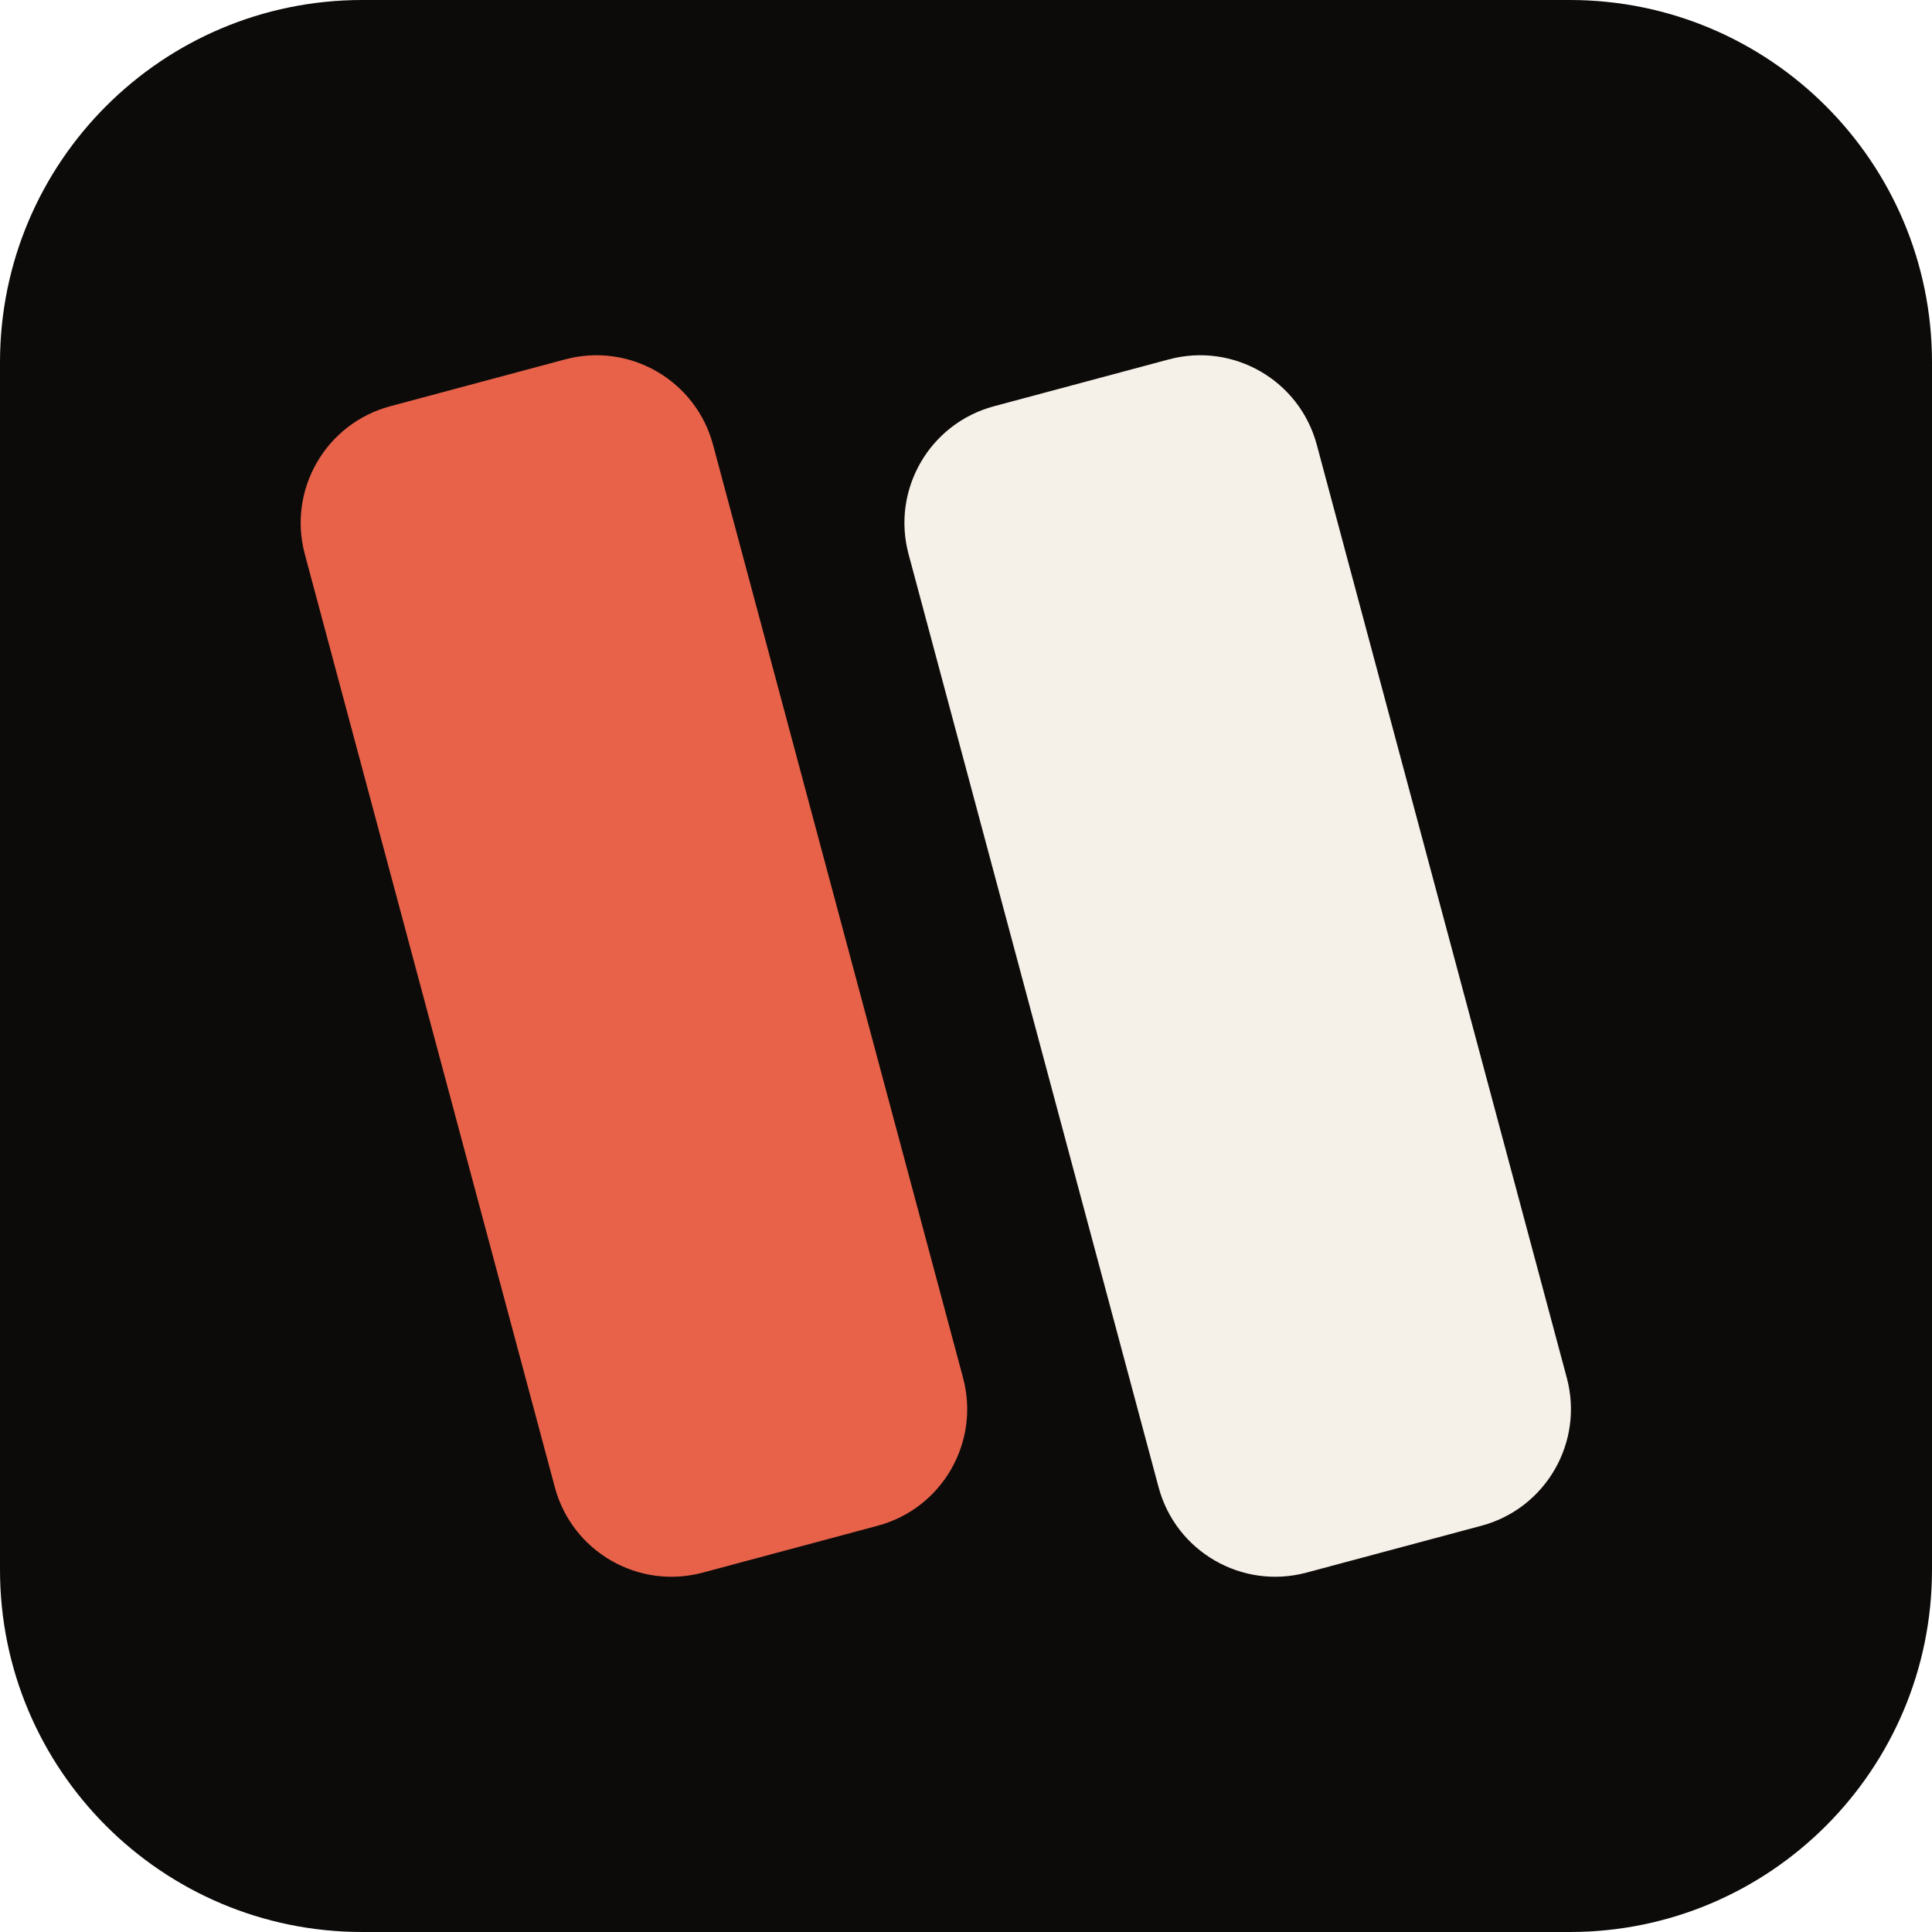
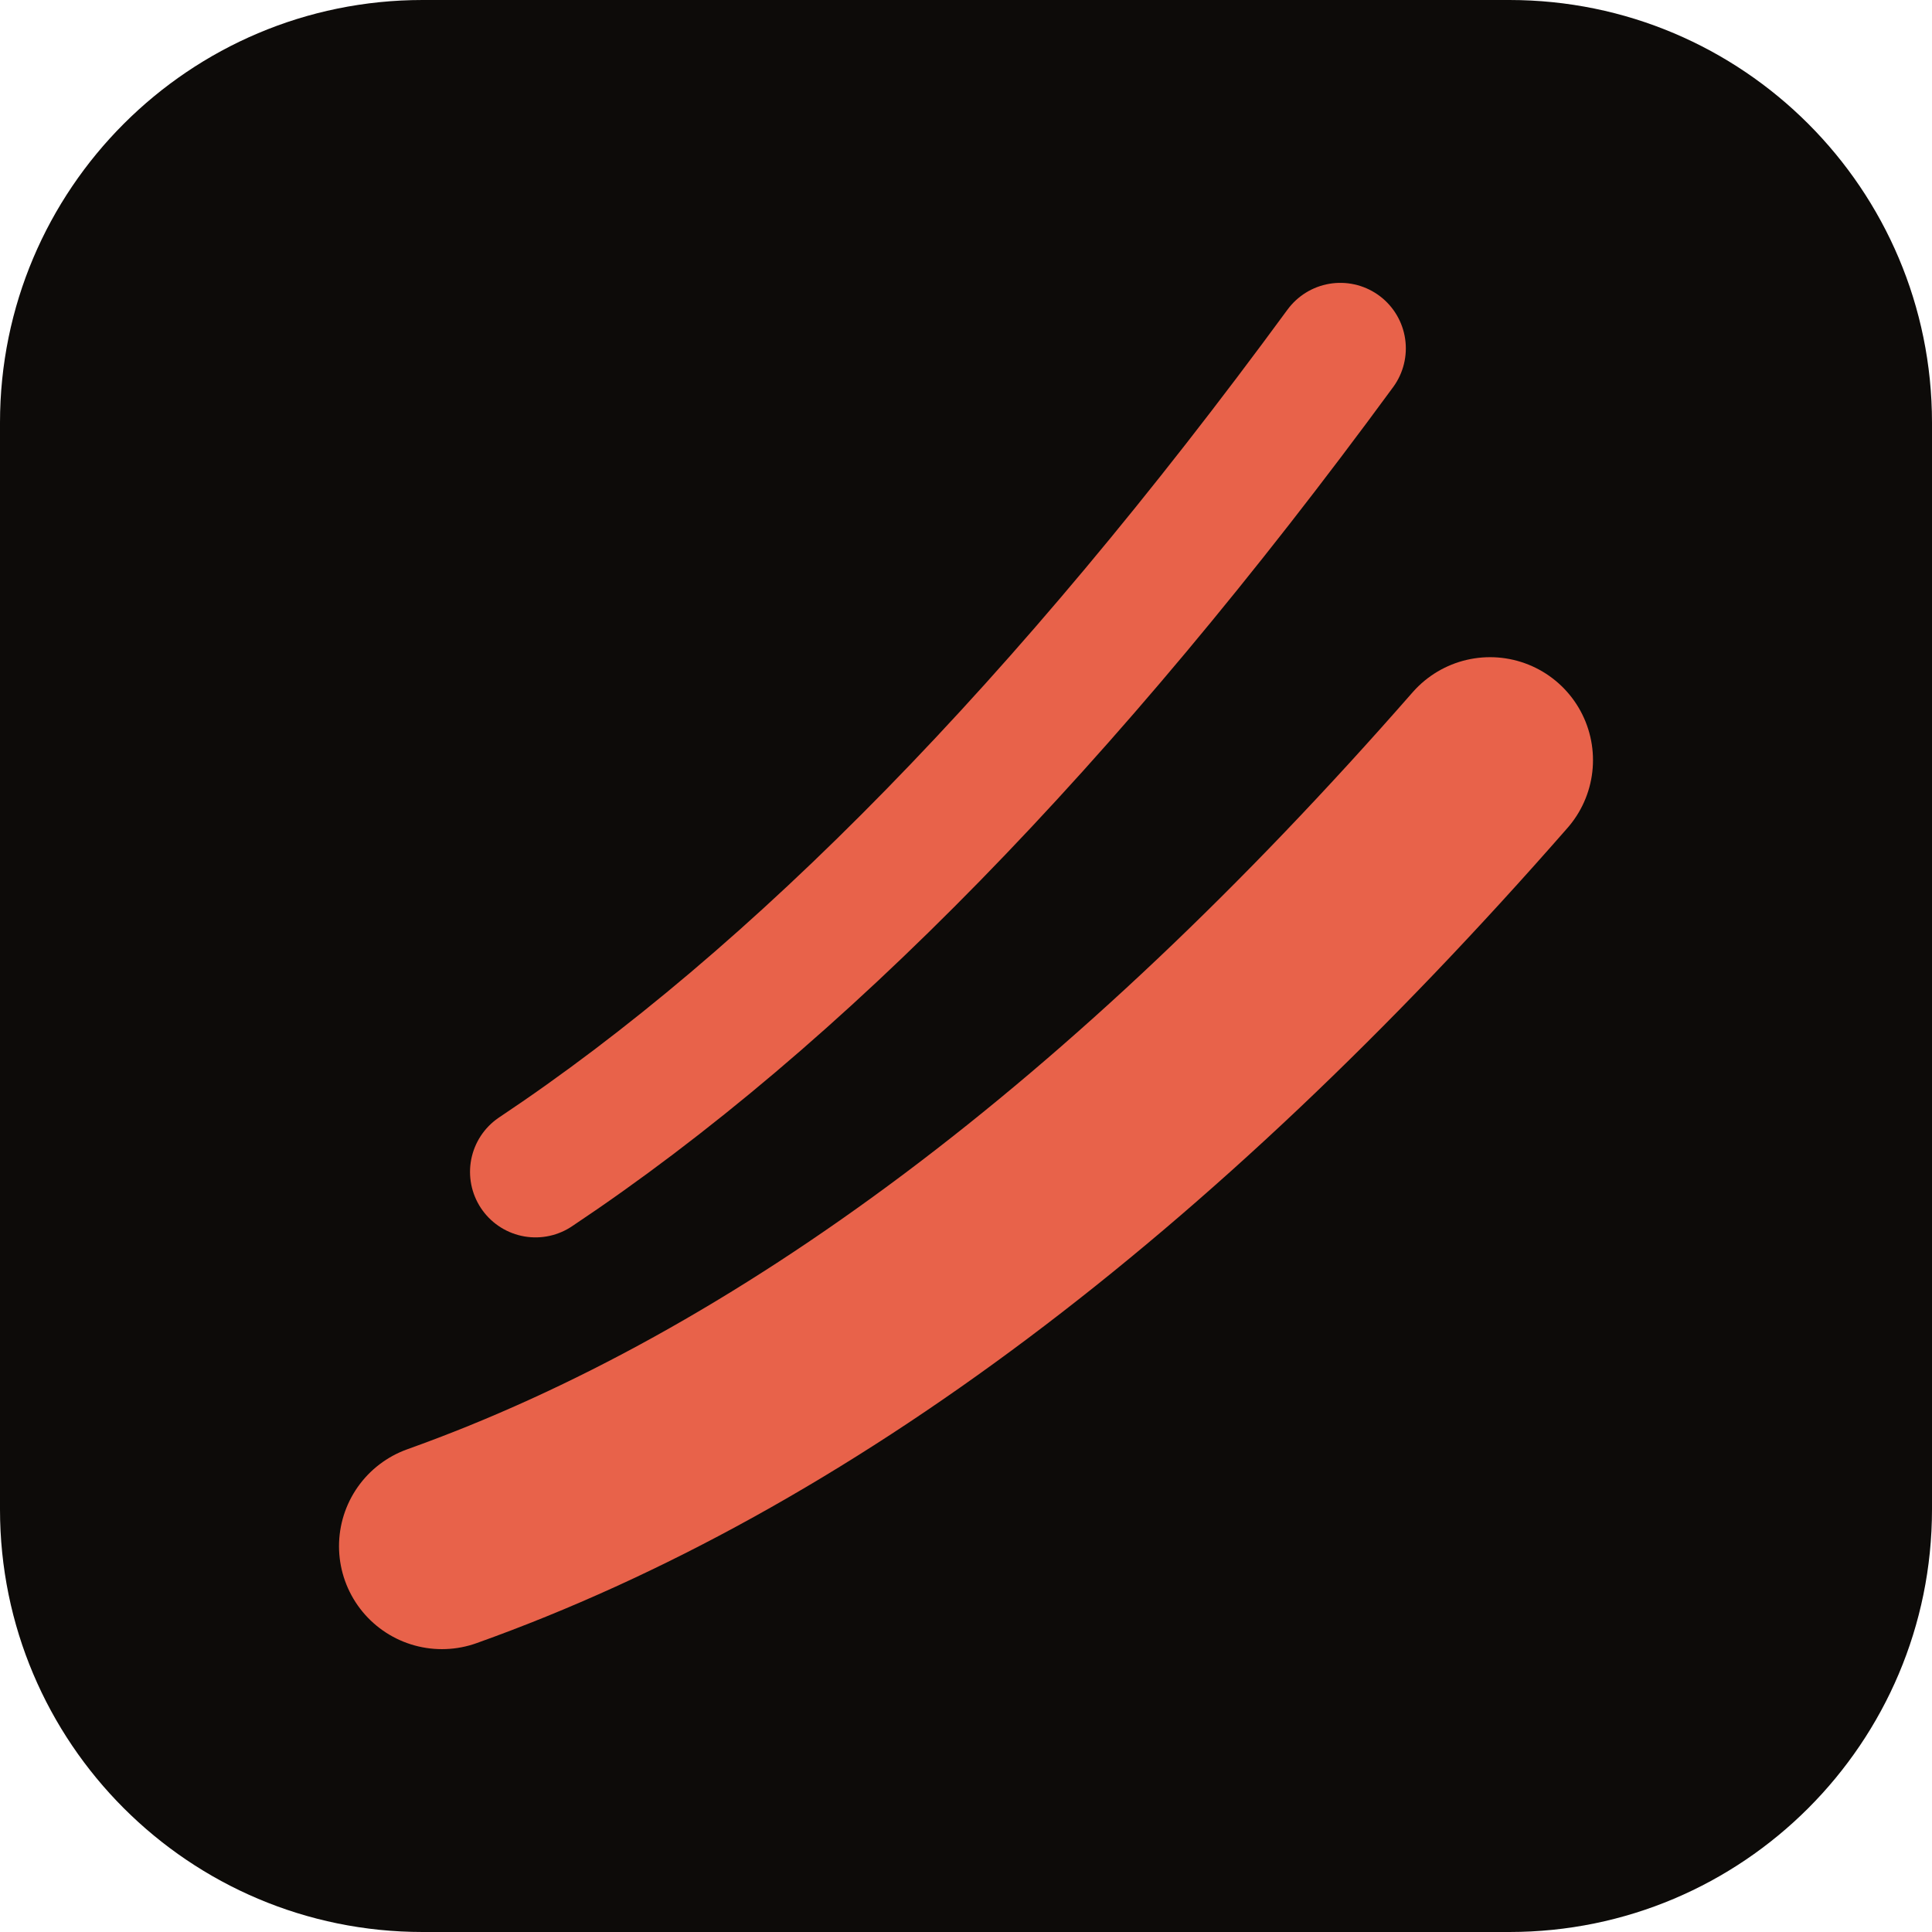
- <svg xmlns="http://www.w3.org/2000/svg" viewBox="0 0 32 32" width="32" height="32">
-   <rect width="32" height="32" fill="#0D0B09" rx="6" />
-   <rect x="7" y="6" width="7" height="20" rx="2" fill="#E8624A" transform="rotate(-15 10.5 16)" />
-   <rect x="17" y="6" width="7" height="20" rx="2" fill="#F5F0E8" transform="rotate(-15 20.5 16)" />
+ <svg xmlns="http://www.w3.org/2000/svg" viewBox="0 0 64 64" role="img" aria-label="Hanj">
+   <rect width="64" height="64" rx="14" fill="#0D0B09" />
+   <g transform="translate(11.23,9.37) scale(0.62) translate(-28.50,-34.50)">
+     <path d="M34 102 Q62 92 90 60" fill="none" stroke="#E8624A" stroke-width="11.0" stroke-linecap="round" />
+     <path d="M39 82 Q60 68 82 38" fill="none" stroke="#E8624A" stroke-width="7.0" stroke-linecap="round" />
+   </g>
</svg>
